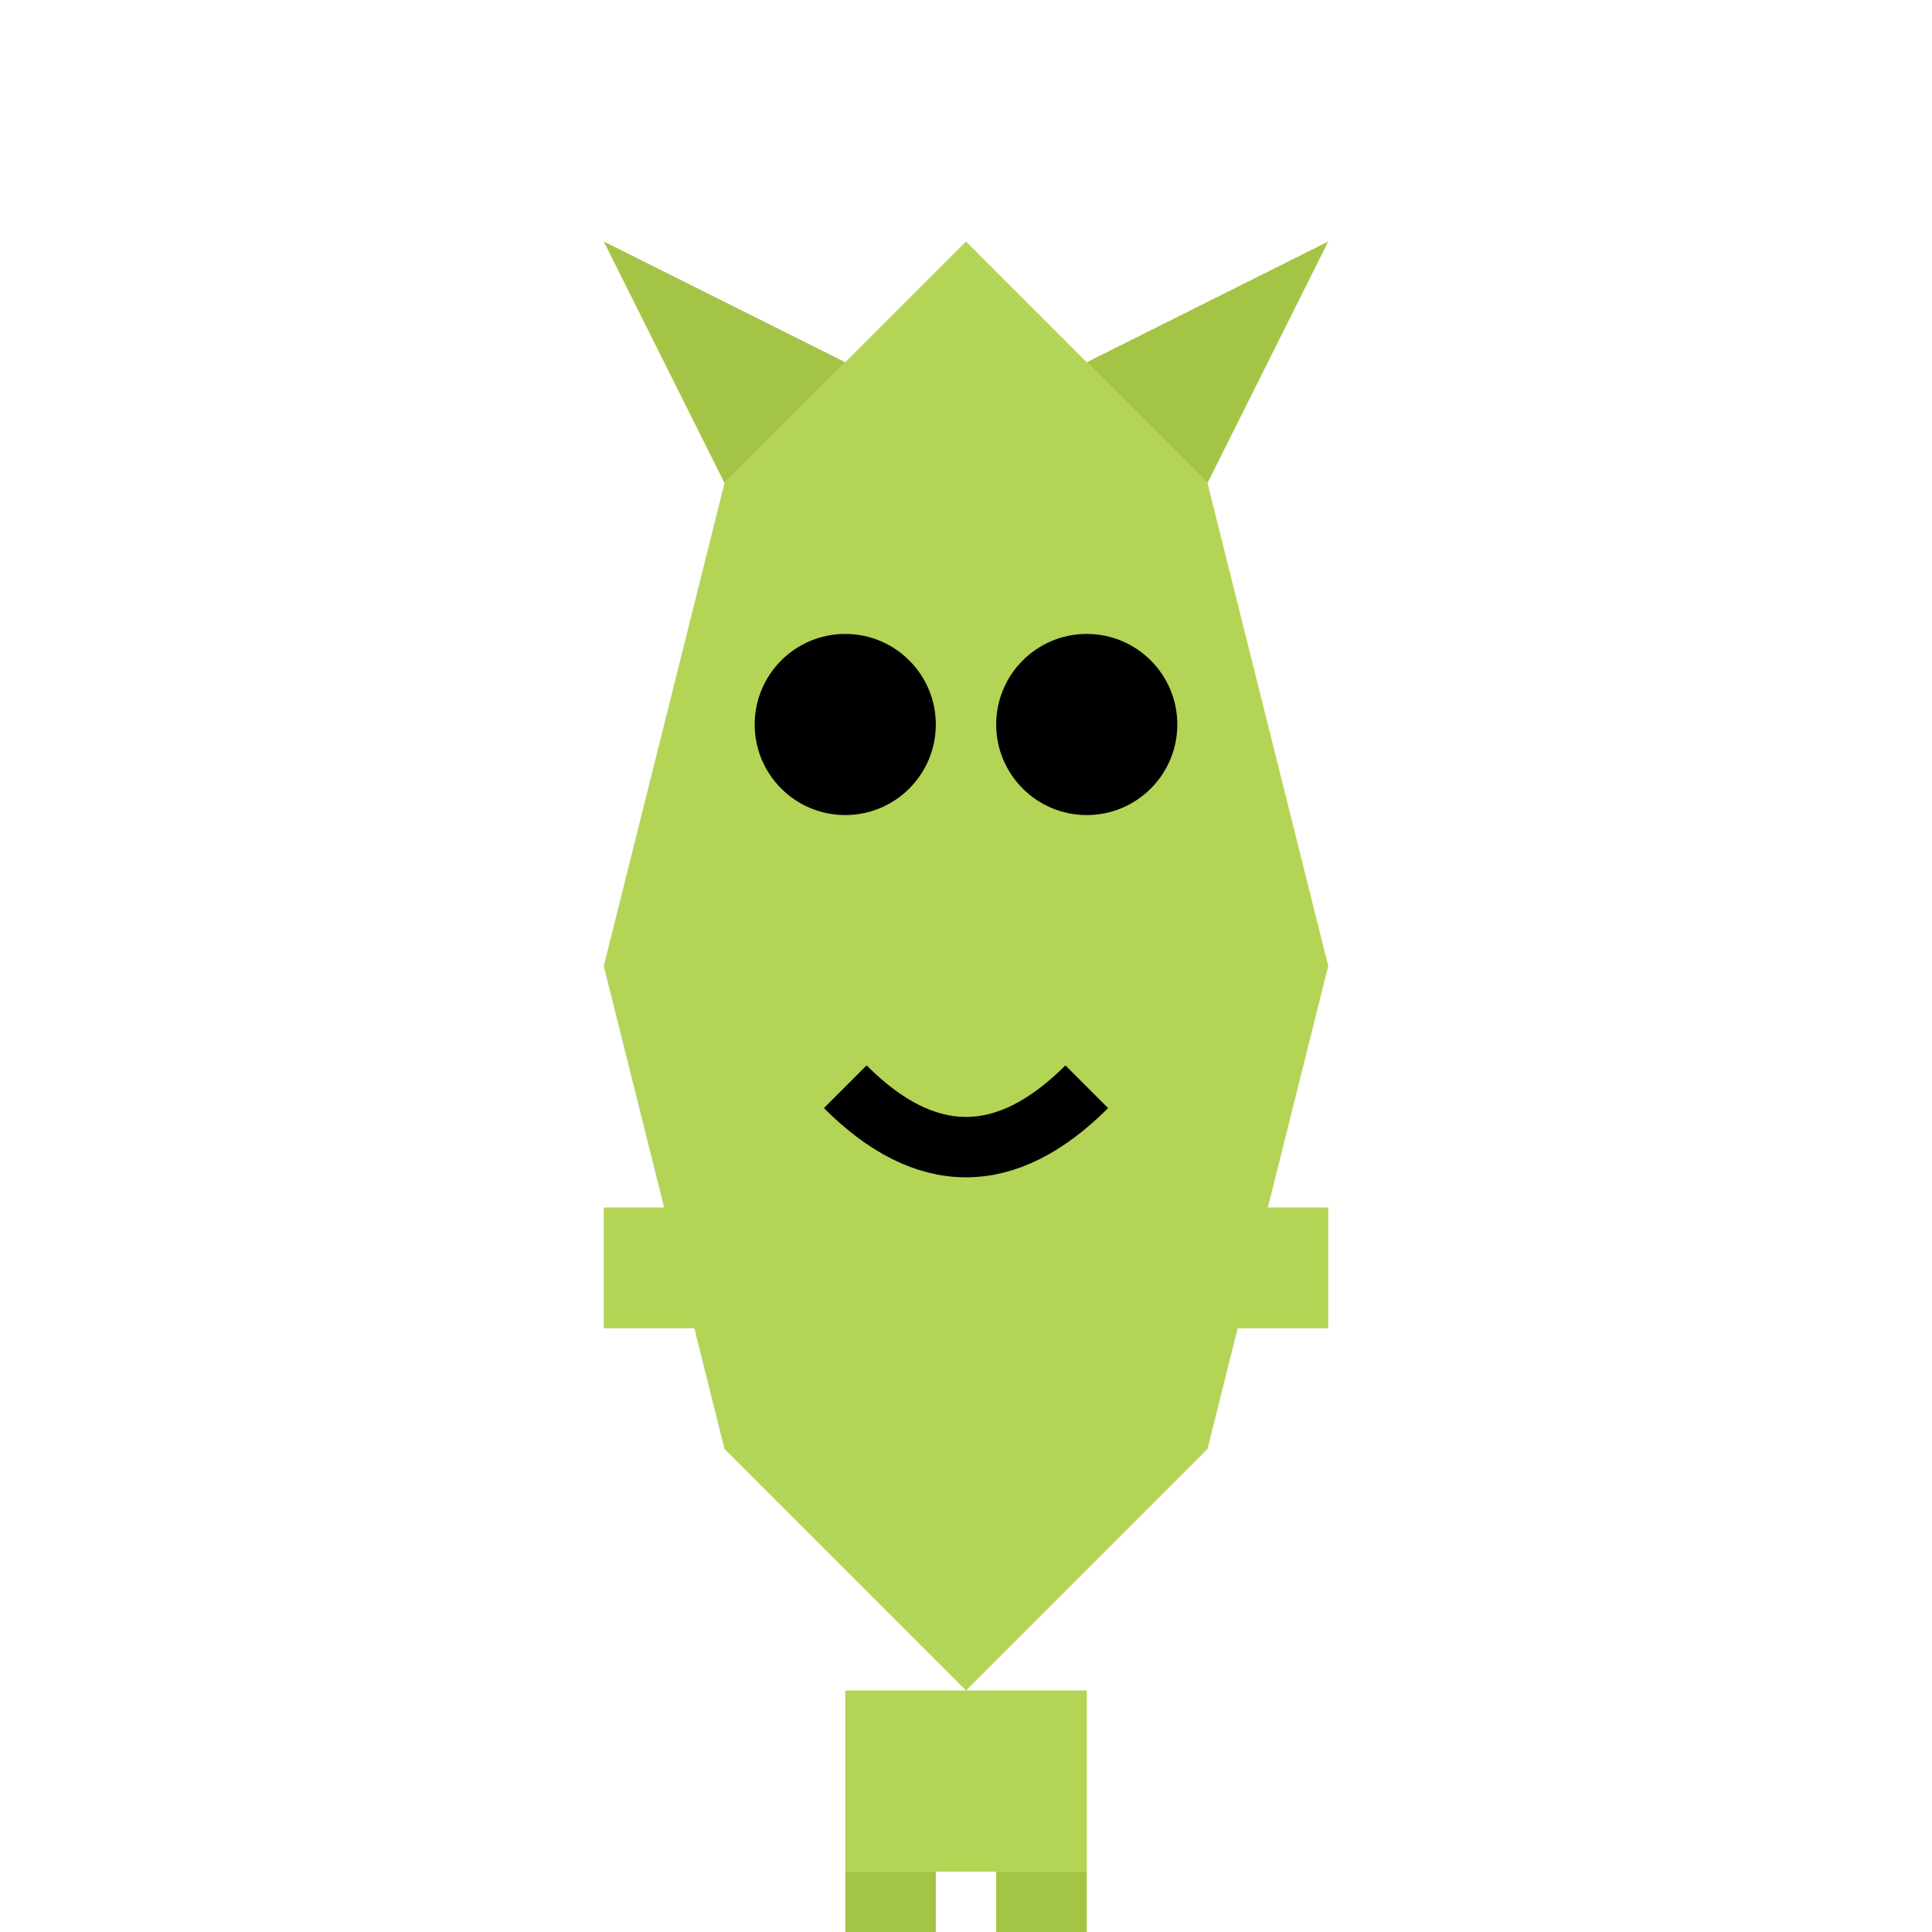
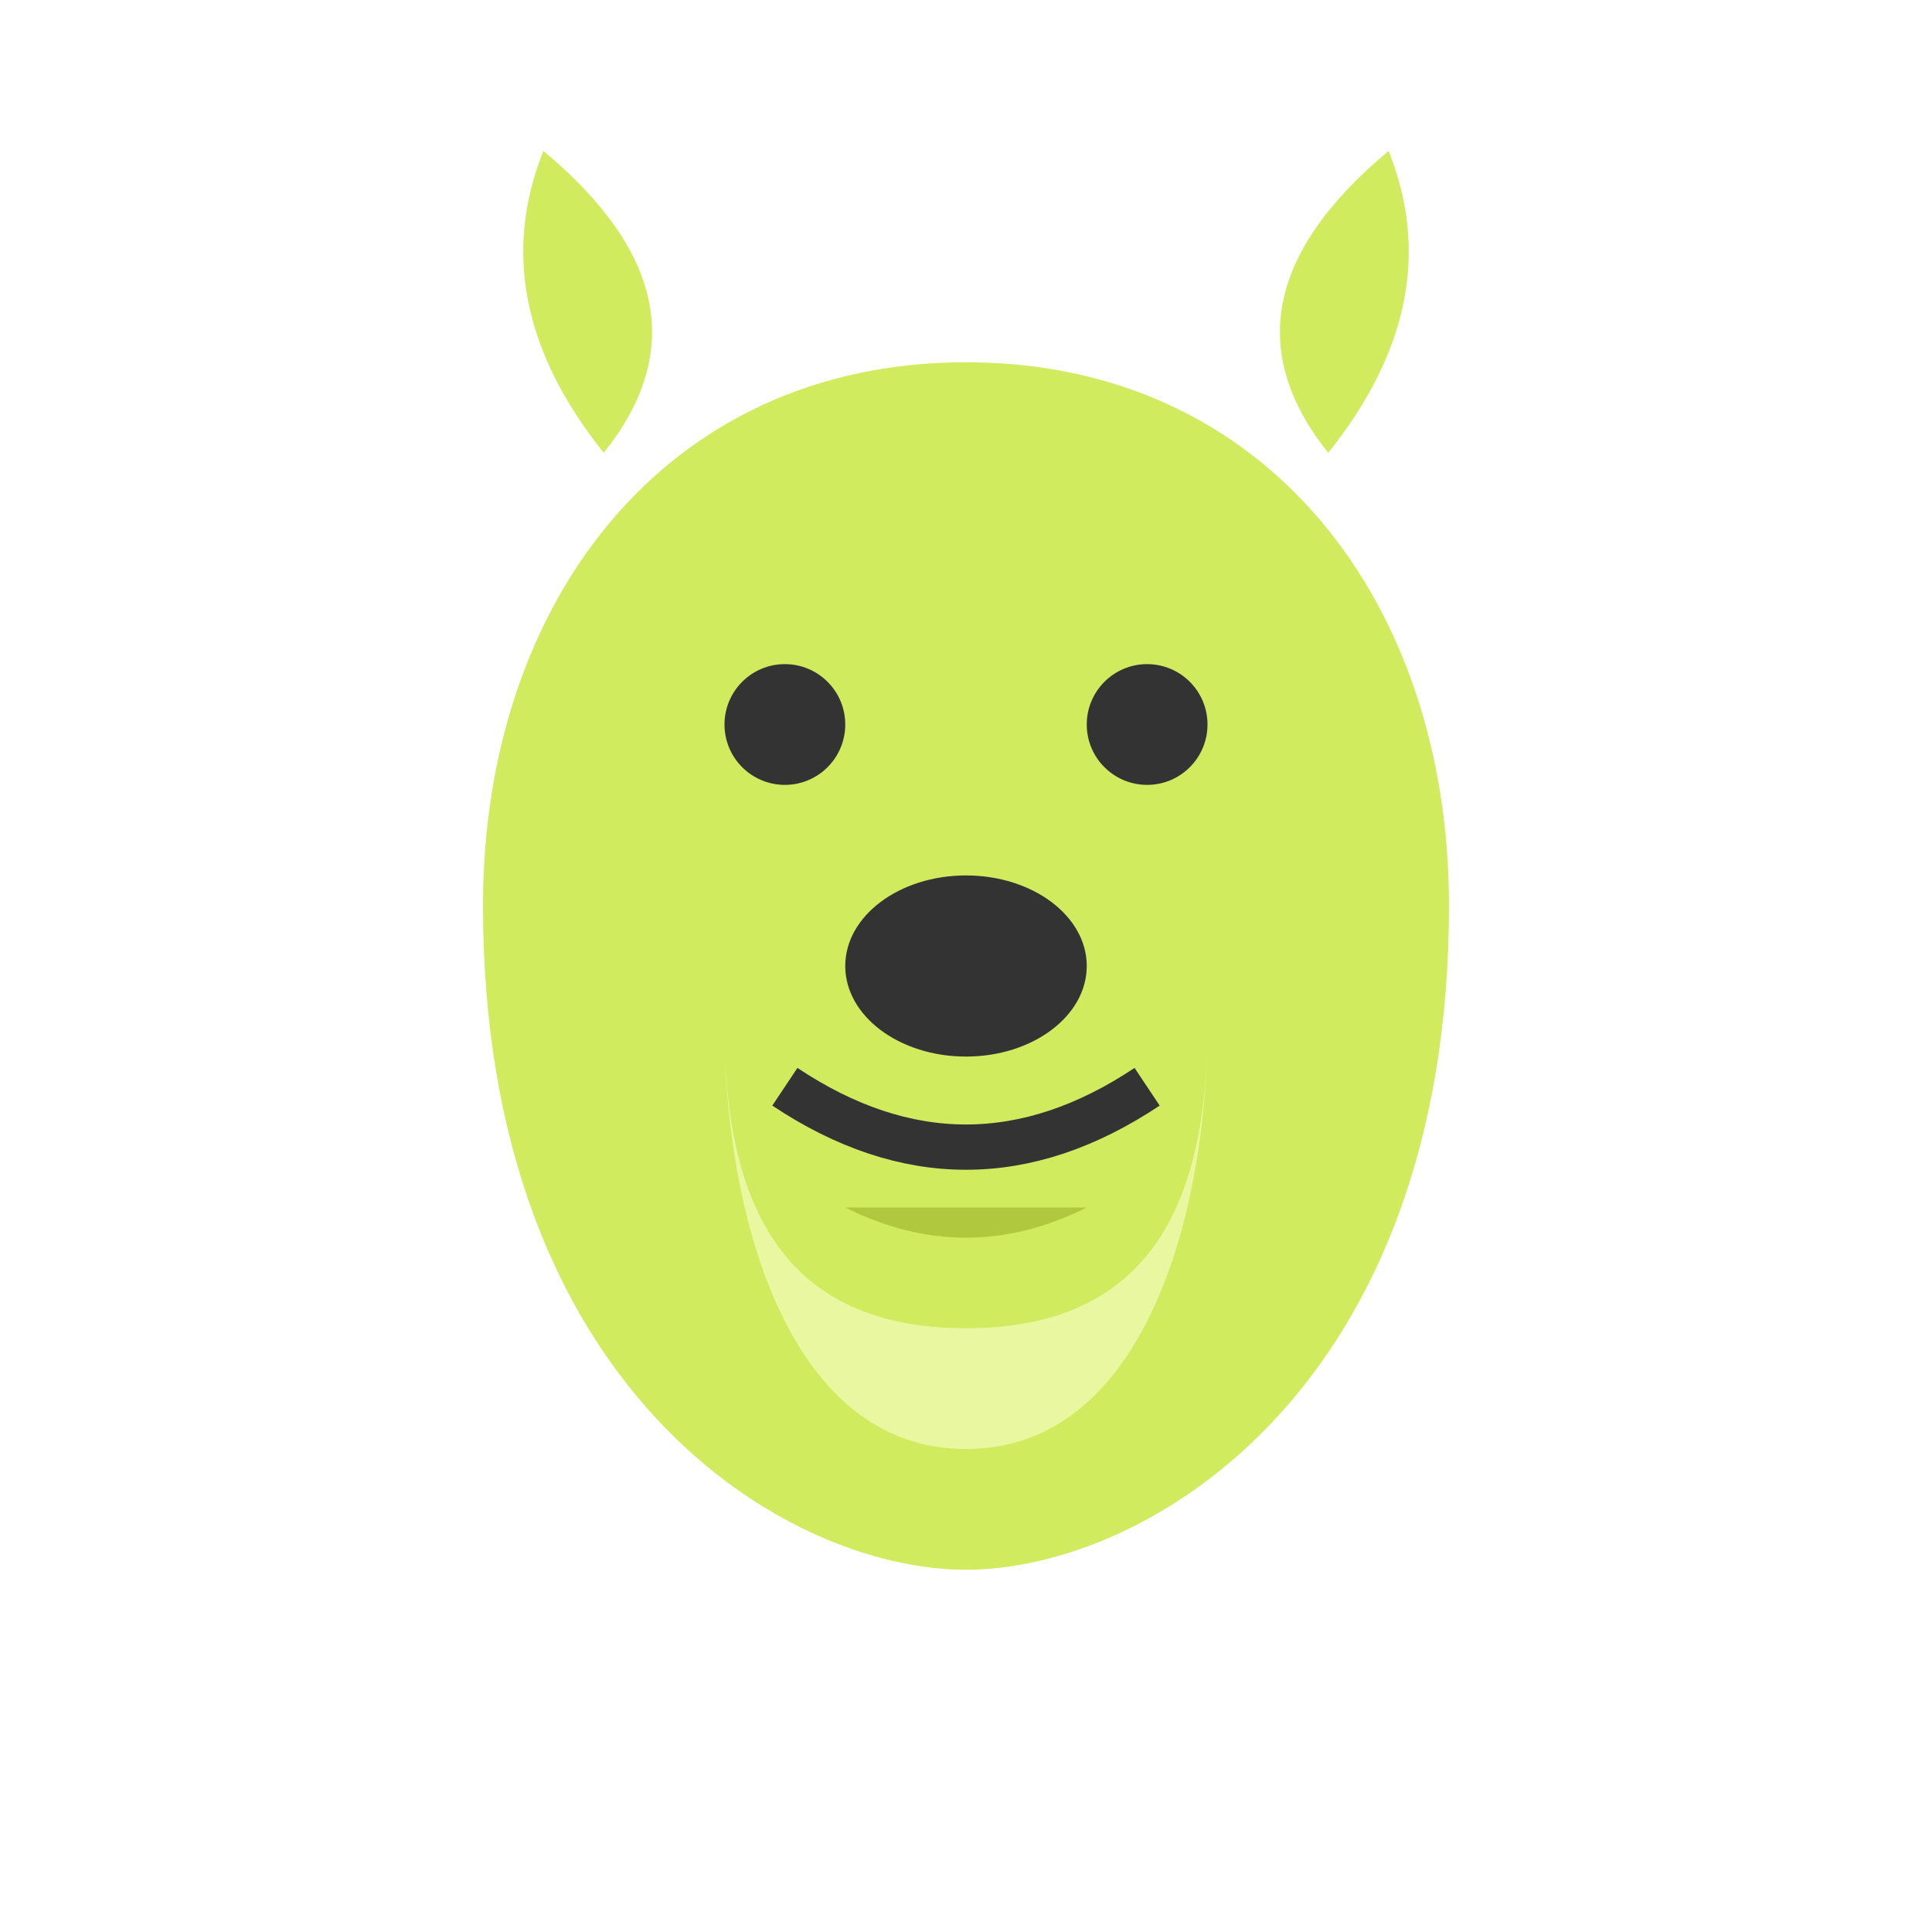
<svg xmlns="http://www.w3.org/2000/svg" viewBox="0 0 64 64">
-   <path d="M32 8 L40 16 L44 32 L40 48 L32 56 L24 48 L20 32 L24 16 Z" fill="#b4d455" />
-   <circle cx="28" cy="24" r="3" fill="#000000" />
-   <circle cx="36" cy="24" r="3" fill="#000000" />
-   <path d="M28 36 Q32 40 36 36" fill="none" stroke="#000000" stroke-width="2" />
-   <path d="M24 16 L20 8 L28 12 Z" fill="#a4c445" />
-   <path d="M40 16 L44 8 L36 12 Z" fill="#a4c445" />
-   <rect x="28" y="56" width="8" height="6" fill="#b4d455" />
-   <rect x="20" y="40" width="8" height="4" fill="#b4d455" />
-   <rect x="36" y="40" width="8" height="4" fill="#b4d455" />
-   <rect x="28" y="62" width="3" height="6" fill="#a4c445" />
-   <rect x="33" y="62" width="3" height="6" fill="#a4c445" />
+   <path d="M32 12 C42 12 48 20 48 30 C48 46 38 52 32 52 C26 52 16 46 16 30 C16 20 22 12 32 12 Z" fill="#d0eb5e" />
+   <circle cx="26" cy="24" r="2" fill="#333333" />
+   <circle cx="38" cy="24" r="2" fill="#333333" />
+   <ellipse cx="32" cy="32" rx="4" ry="3" fill="#333333" />
+   <path d="M26 36 Q32 40 38 36" fill="none" stroke="#333333" stroke-width="1.5" />
+   <path d="M20 15 Q16 10 18 5 Q24 10 20 15 Z" fill="#d0eb5e" />
+   <path d="M44 15 Q48 10 46 5 Q40 10 44 15 Z" fill="#d0eb5e" />
+   <path d="M32 44 C38 44 40 40 40 34 C40 40 38 48 32 48 C26 48 24 40 24 34 C24 40 26 44 32 44 Z" fill="#e8f7a0" />
+   <path d="M28 40 Q32 42 36 40" fill="#b0c83e" />
</svg>
